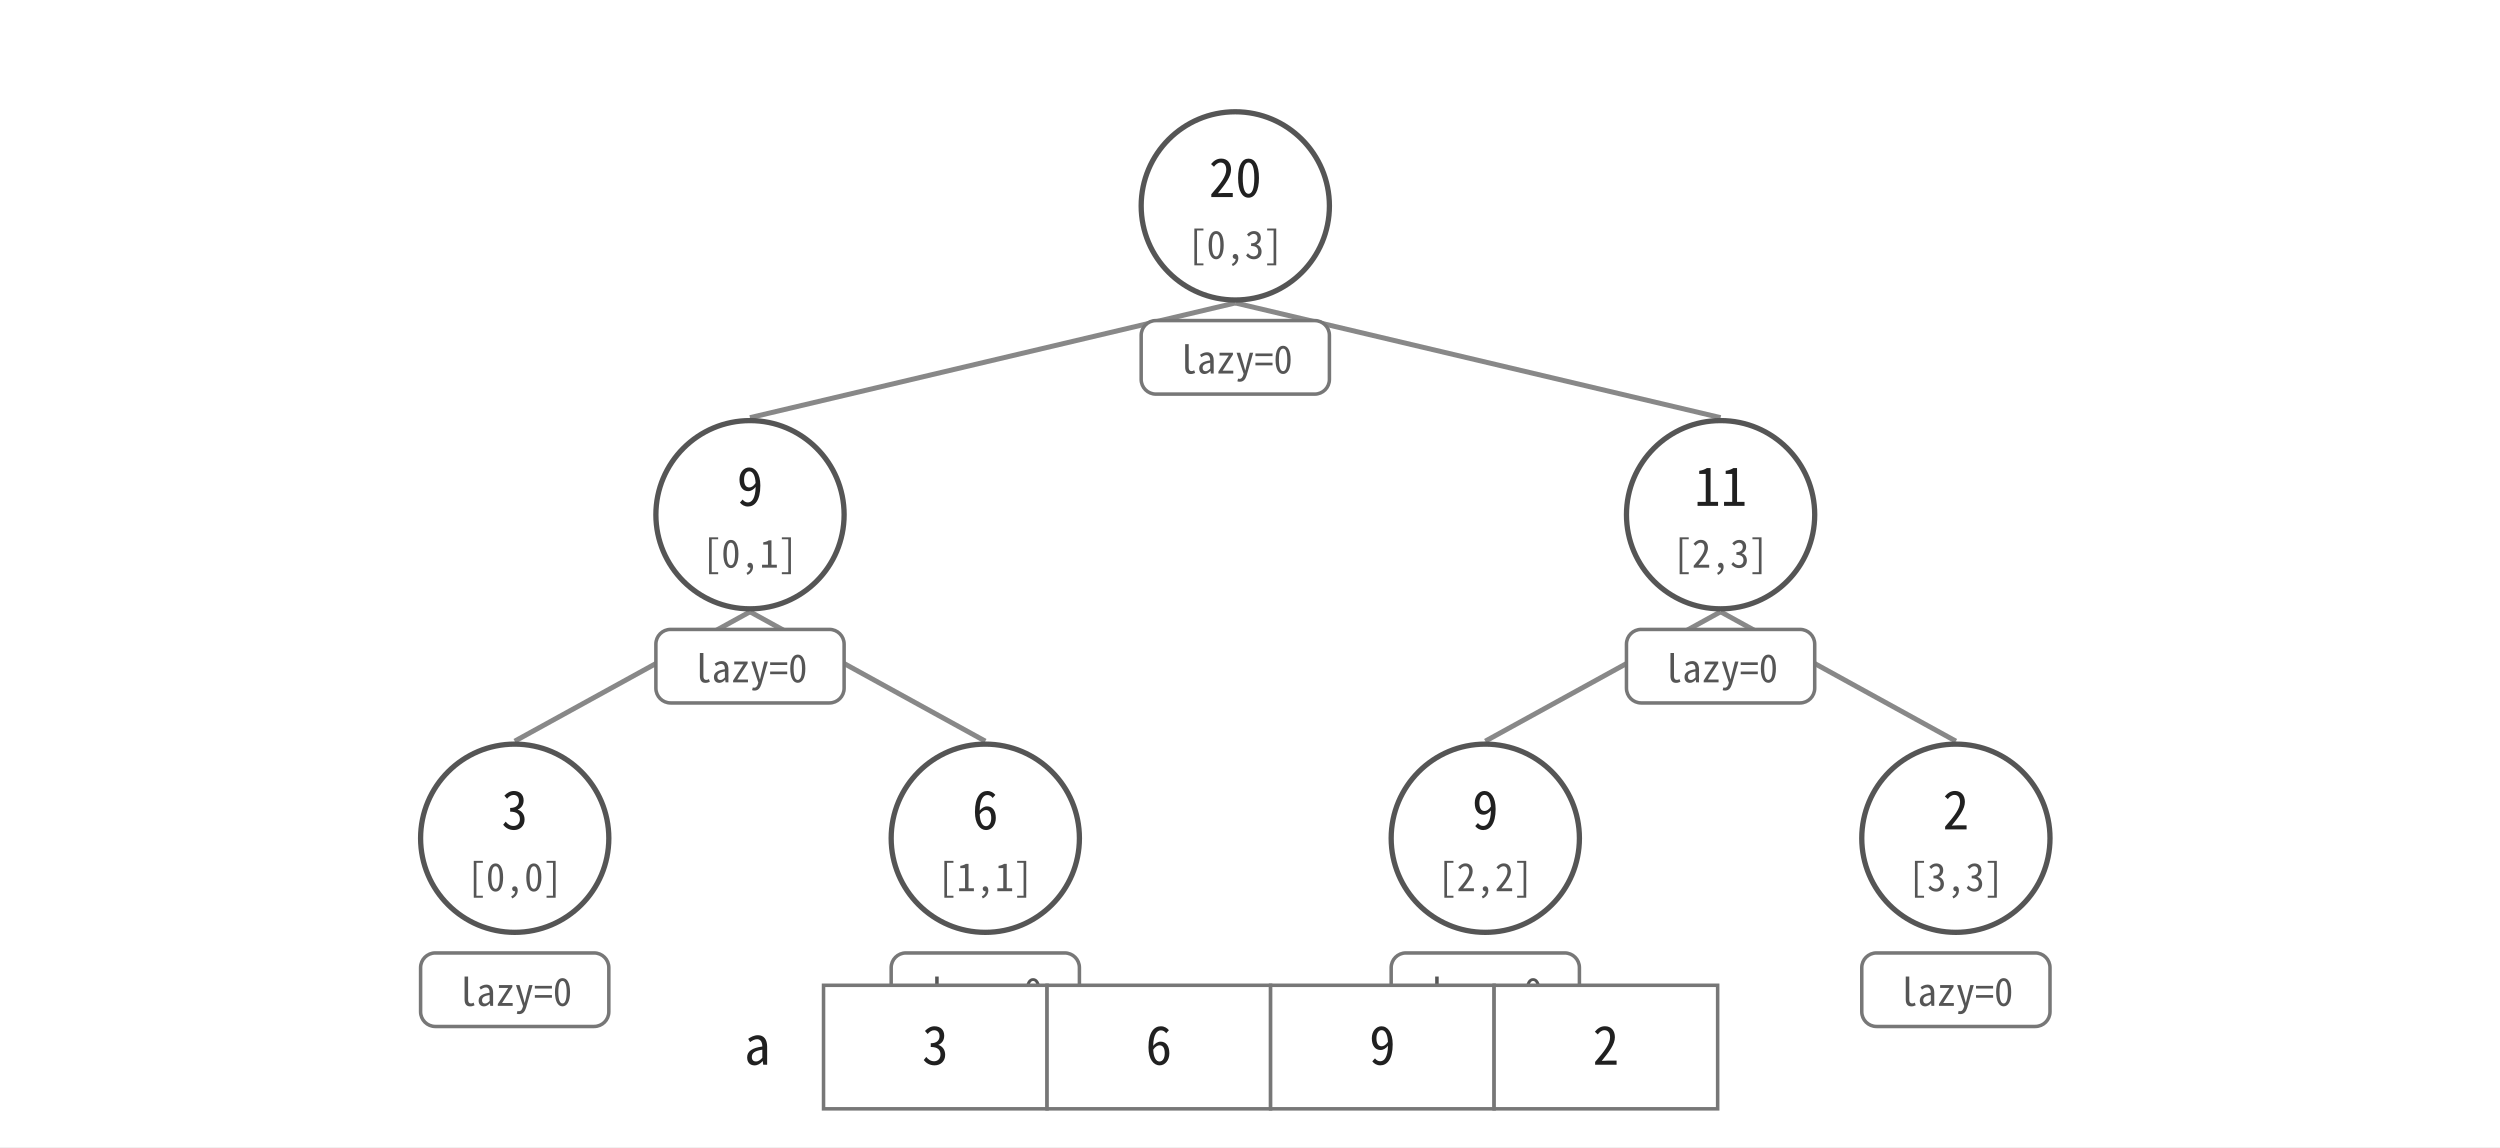
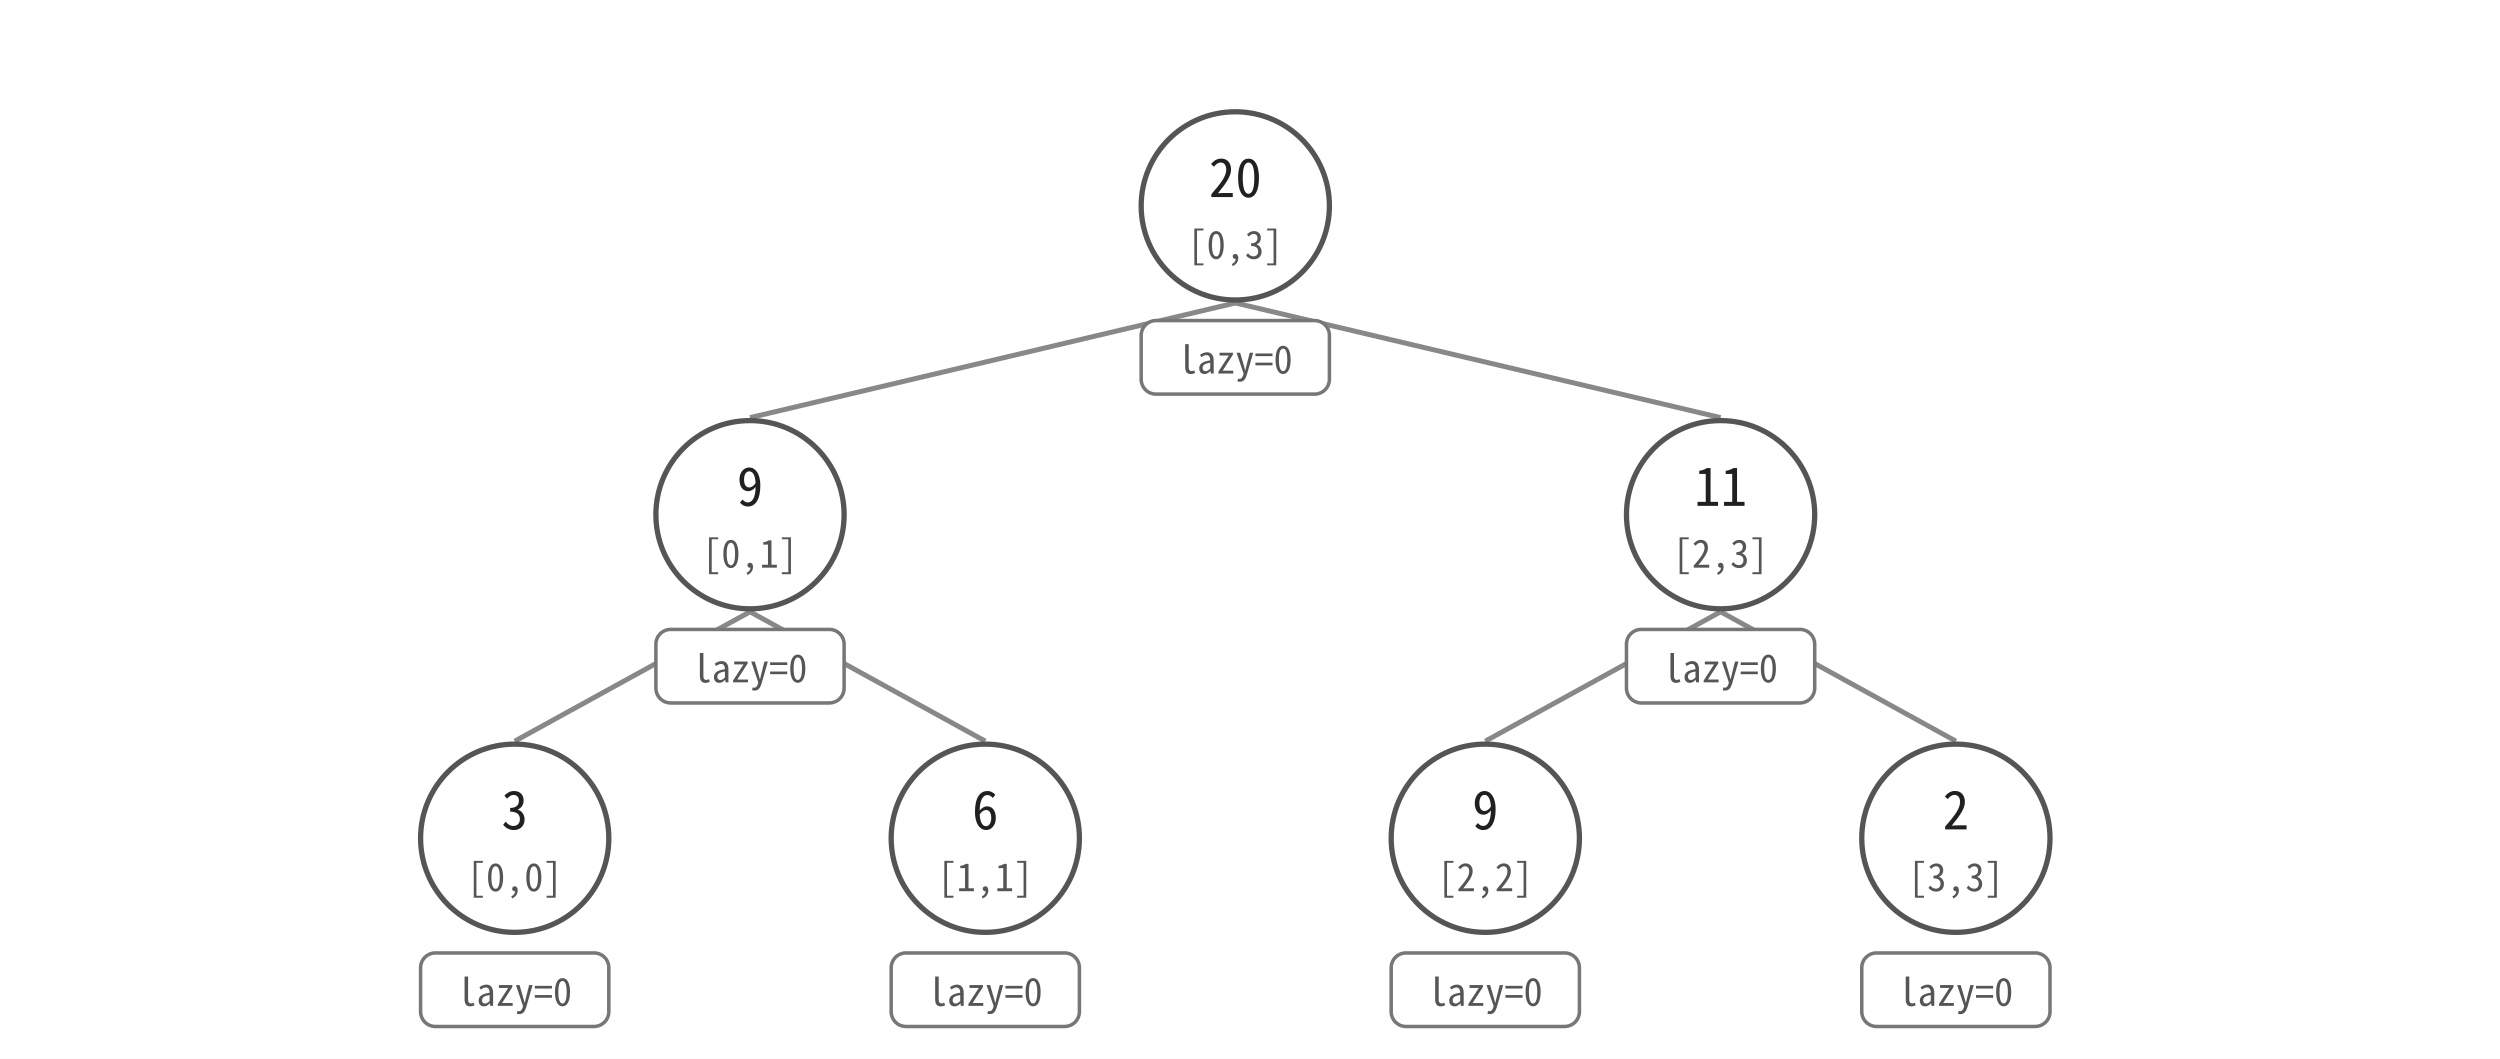
- <svg xmlns="http://www.w3.org/2000/svg" width="850" height="390" viewBox="0 0 850 390">
+ <svg xmlns="http://www.w3.org/2000/svg" width="850" height="360" viewBox="0 0 850 360">
  <rect width="100%" height="100%" fill="white" />
  <style>
text{font-family:"JetBrains Mono","Consolas","Noto Sans Mono CJK KR",monospace;fill:#202020}
.label{font-size:18px}.small{font-size:14px;fill:#555}.tiny{font-size:13px;fill:#555}
.node{fill:white;stroke:#555;stroke-width:1.8}.nodeHi{fill:#eee;stroke:#202020;stroke-width:2.3}
.lazy{fill:white;stroke:#777;stroke-width:1.2;rx:5}.lazyHi{fill:#eee;stroke:#202020;stroke-width:2;rx:5}
.edge{fill:none;stroke:#888;stroke-width:1.7}.edgeHi{fill:none;stroke:#202020;stroke-width:3.2}
.cell{fill:white;stroke:#777;stroke-width:1.2}.cellHi{fill:#eee;stroke:#202020;stroke-width:2}
.arrow{fill:none;stroke:#202020;stroke-width:1.7;marker-end:url(#arrow)}
.guide{fill:none;stroke:#777;stroke-width:1.5;stroke-dasharray:6 5;marker-end:url(#arrowGray)}
</style>
  <defs>
    <marker id="arrow" markerWidth="9" markerHeight="9" refX="7" refY="3" orient="auto">
      <path d="M0,0 L0,6 L8,3 z" fill="#202020" />
    </marker>
    <marker id="arrowGray" markerWidth="9" markerHeight="9" refX="7" refY="3" orient="auto">
      <path d="M0,0 L0,6 L8,3 z" fill="#777" />
    </marker>
  </defs>
  <line x1="420" y1="103" x2="255" y2="142" class="edge" />
  <line x1="420" y1="103" x2="585" y2="142" class="edge" />
  <line x1="255" y1="208" x2="175" y2="252" class="edge" />
  <line x1="255" y1="208" x2="335" y2="252" class="edge" />
  <line x1="585" y1="208" x2="505" y2="252" class="edge" />
  <line x1="585" y1="208" x2="665" y2="252" class="edge" />
  <circle cx="420" cy="70" r="32" class="node" />
  <text x="420" y="67" text-anchor="middle" class="label">20</text>
  <text x="420" y="88" text-anchor="middle" class="tiny">[0,3]</text>
  <rect x="388" y="109" width="64" height="25" class="lazy" />
  <text x="420" y="127" text-anchor="middle" class="tiny">lazy=0</text>
  <circle cx="255" cy="175" r="32" class="node" />
  <text x="255" y="172" text-anchor="middle" class="label">9</text>
  <text x="255" y="193" text-anchor="middle" class="tiny">[0,1]</text>
  <rect x="223" y="214" width="64" height="25" class="lazy" />
  <text x="255" y="232" text-anchor="middle" class="tiny">lazy=0</text>
  <circle cx="585" cy="175" r="32" class="node" />
  <text x="585" y="172" text-anchor="middle" class="label">11</text>
  <text x="585" y="193" text-anchor="middle" class="tiny">[2,3]</text>
  <rect x="553" y="214" width="64" height="25" class="lazy" />
  <text x="585" y="232" text-anchor="middle" class="tiny">lazy=0</text>
  <circle cx="175" cy="285" r="32" class="node" />
  <text x="175" y="282" text-anchor="middle" class="label">3</text>
  <text x="175" y="303" text-anchor="middle" class="tiny">[0,0]</text>
  <rect x="143" y="324" width="64" height="25" class="lazy" />
  <text x="175" y="342" text-anchor="middle" class="tiny">lazy=0</text>
  <circle cx="335" cy="285" r="32" class="node" />
  <text x="335" y="282" text-anchor="middle" class="label">6</text>
  <text x="335" y="303" text-anchor="middle" class="tiny">[1,1]</text>
  <rect x="303" y="324" width="64" height="25" class="lazy" />
  <text x="335" y="342" text-anchor="middle" class="tiny">lazy=0</text>
  <circle cx="505" cy="285" r="32" class="node" />
  <text x="505" y="282" text-anchor="middle" class="label">9</text>
  <text x="505" y="303" text-anchor="middle" class="tiny">[2,2]</text>
  <rect x="473" y="324" width="64" height="25" class="lazy" />
  <text x="505" y="342" text-anchor="middle" class="tiny">lazy=0</text>
  <circle cx="665" cy="285" r="32" class="node" />
  <text x="665" y="282" text-anchor="middle" class="label">2</text>
  <text x="665" y="303" text-anchor="middle" class="tiny">[3,3]</text>
  <rect x="633" y="324" width="64" height="25" class="lazy" />
  <text x="665" y="342" text-anchor="middle" class="tiny">lazy=0</text>
-   <text x="262" y="362" text-anchor="end" class="label">a</text>
-   <rect x="280" y="335" width="76" height="42" class="cell" />
-   <text x="318.0" y="362" text-anchor="middle" class="label">3</text>
-   <rect x="356" y="335" width="76" height="42" class="cell" />
-   <text x="394.0" y="362" text-anchor="middle" class="label">6</text>
-   <rect x="432" y="335" width="76" height="42" class="cell" />
-   <text x="470.0" y="362" text-anchor="middle" class="label">9</text>
-   <rect x="508" y="335" width="76" height="42" class="cell" />
-   <text x="546.0" y="362" text-anchor="middle" class="label">2</text>
</svg>
